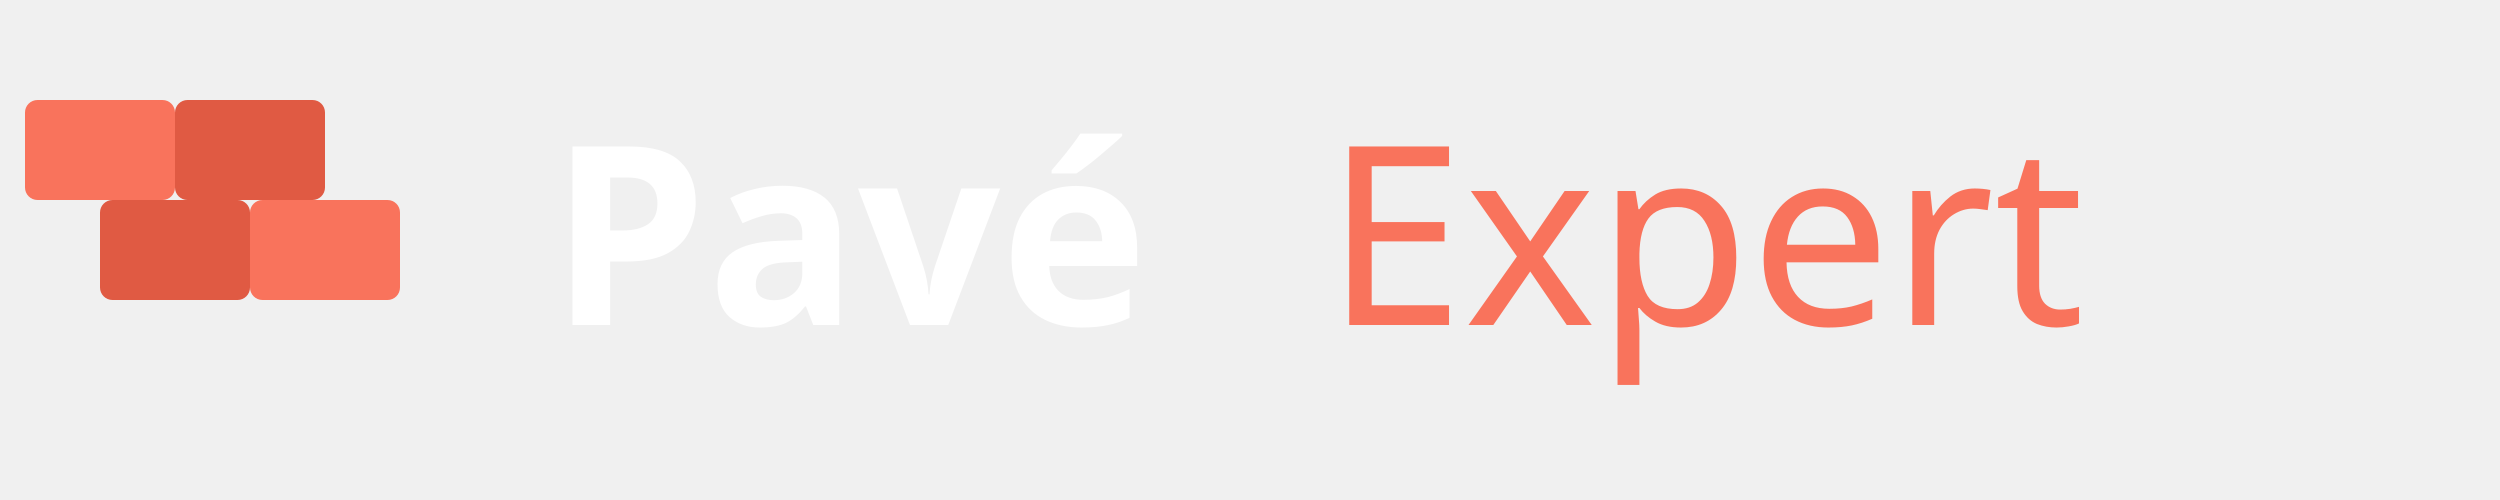
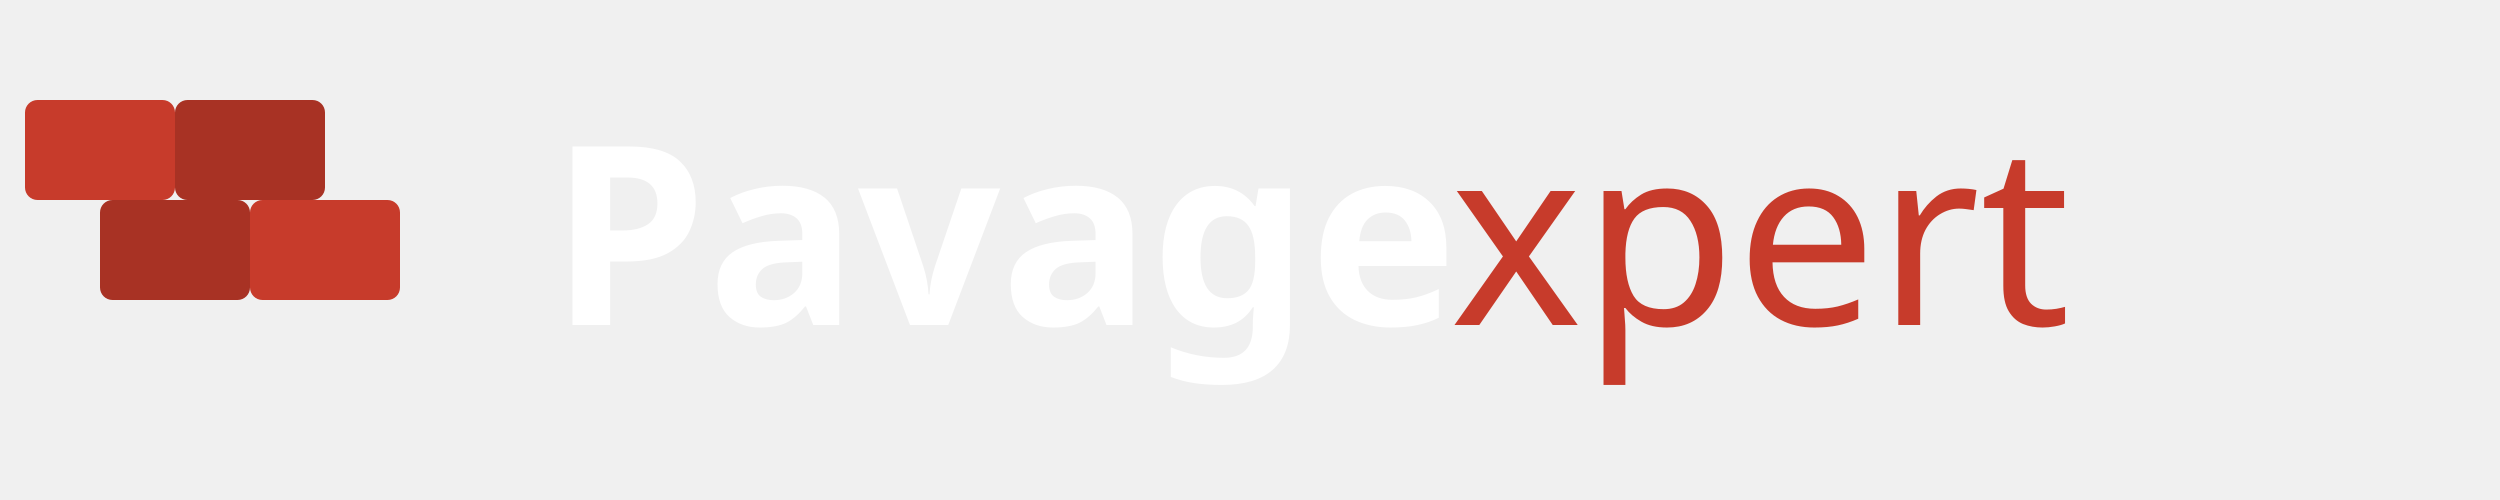
<svg xmlns="http://www.w3.org/2000/svg" viewBox="0 0 200 40" fill="none">
-   <rect x="2" y="8" width="12" height="8" rx="1" fill="#F9735C" />
-   <rect x="8" y="16" width="12" height="8" rx="1" fill="#E05A43" />
-   <rect x="14" y="8" width="12" height="8" rx="1" fill="#E05A43" />
-   <rect x="20" y="16" width="12" height="8" rx="1" fill="#F9735C" />
-   <text x="44" y="26" font-family="system-ui, sans-serif" font-size="20" font-weight="700" fill="#FFFFFF">Pavé</text>
-   <text x="106" y="26" font-family="system-ui, sans-serif" font-size="20" font-weight="300" fill="#F9735C">Expert</text>
+   <rect x="2" y="8" width="12" height="8" rx="1" fill="#C73B2B" />
+   <rect x="8" y="16" width="12" height="8" rx="1" fill="#A83224" />
+   <rect x="14" y="8" width="12" height="8" rx="1" fill="#A83224" />
+   <rect x="20" y="16" width="12" height="8" rx="1" fill="#C73B2B" />
+   <text x="44" y="26" font-family="system-ui, sans-serif" font-size="20" font-weight="700" fill="#FFFFFF">Pavage</text>
+   <text x="116" y="26" font-family="system-ui, sans-serif" font-size="20" font-weight="300" fill="#C73B2B">xpert</text>
</svg>
